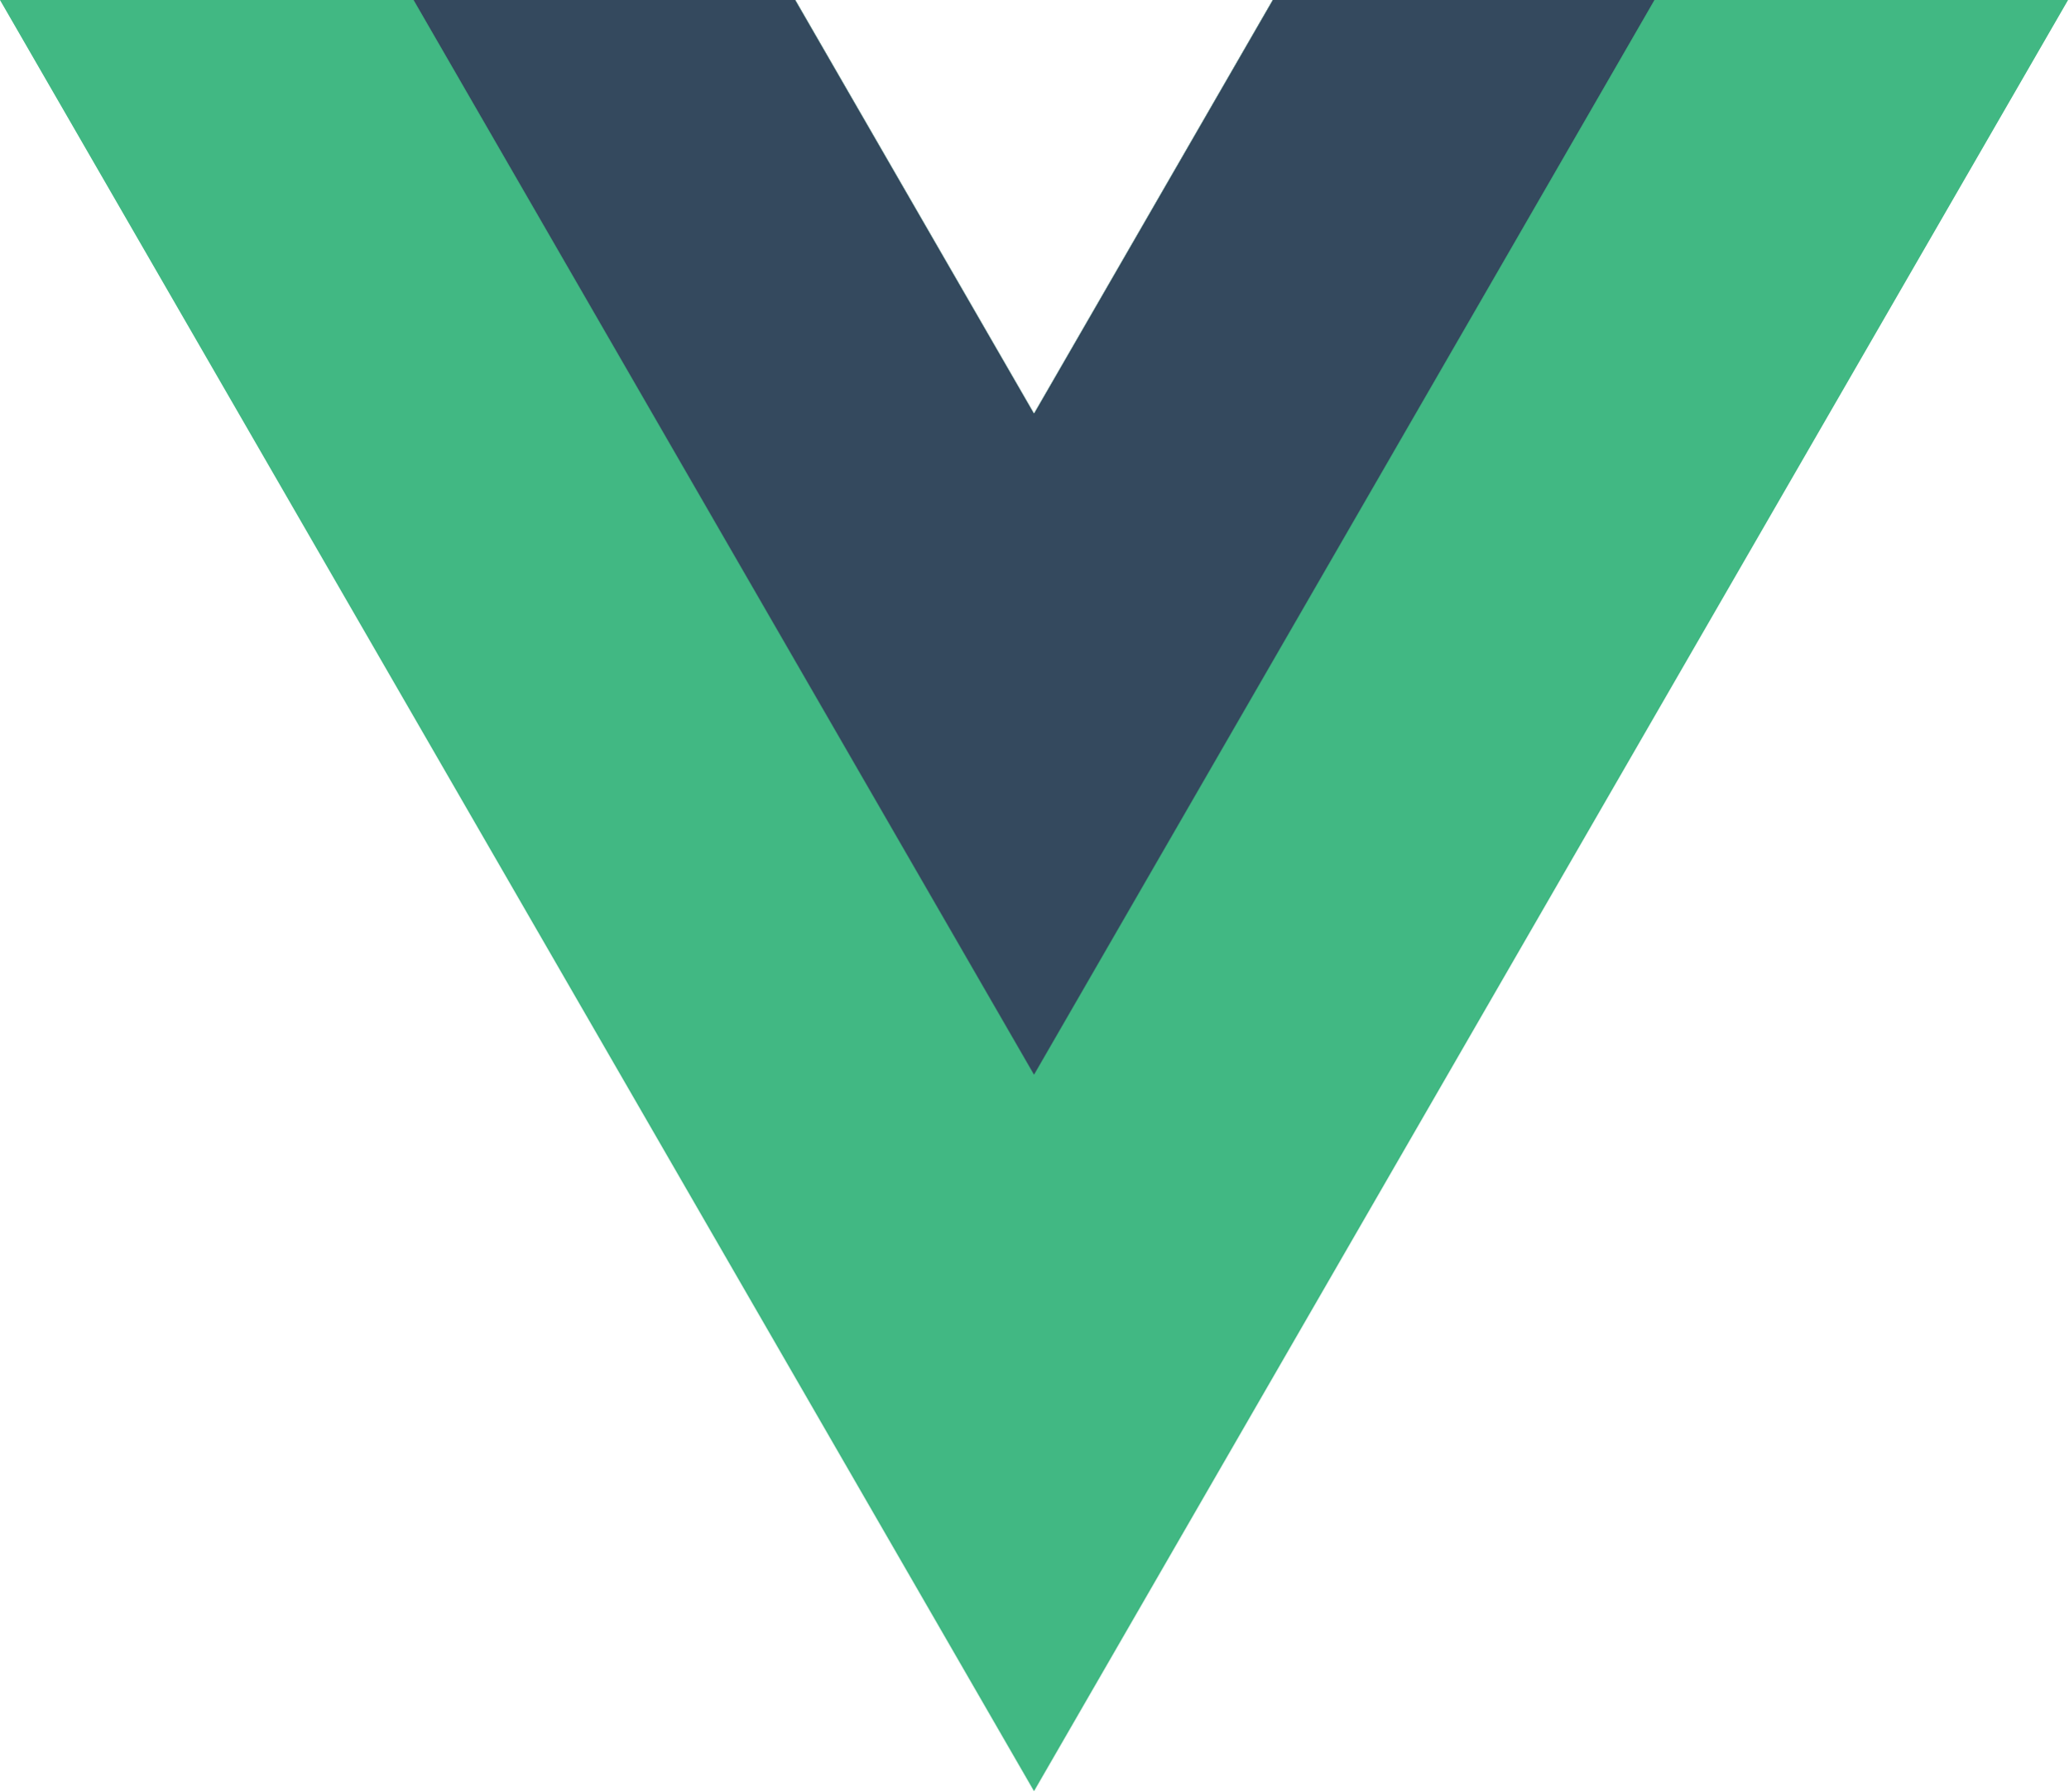
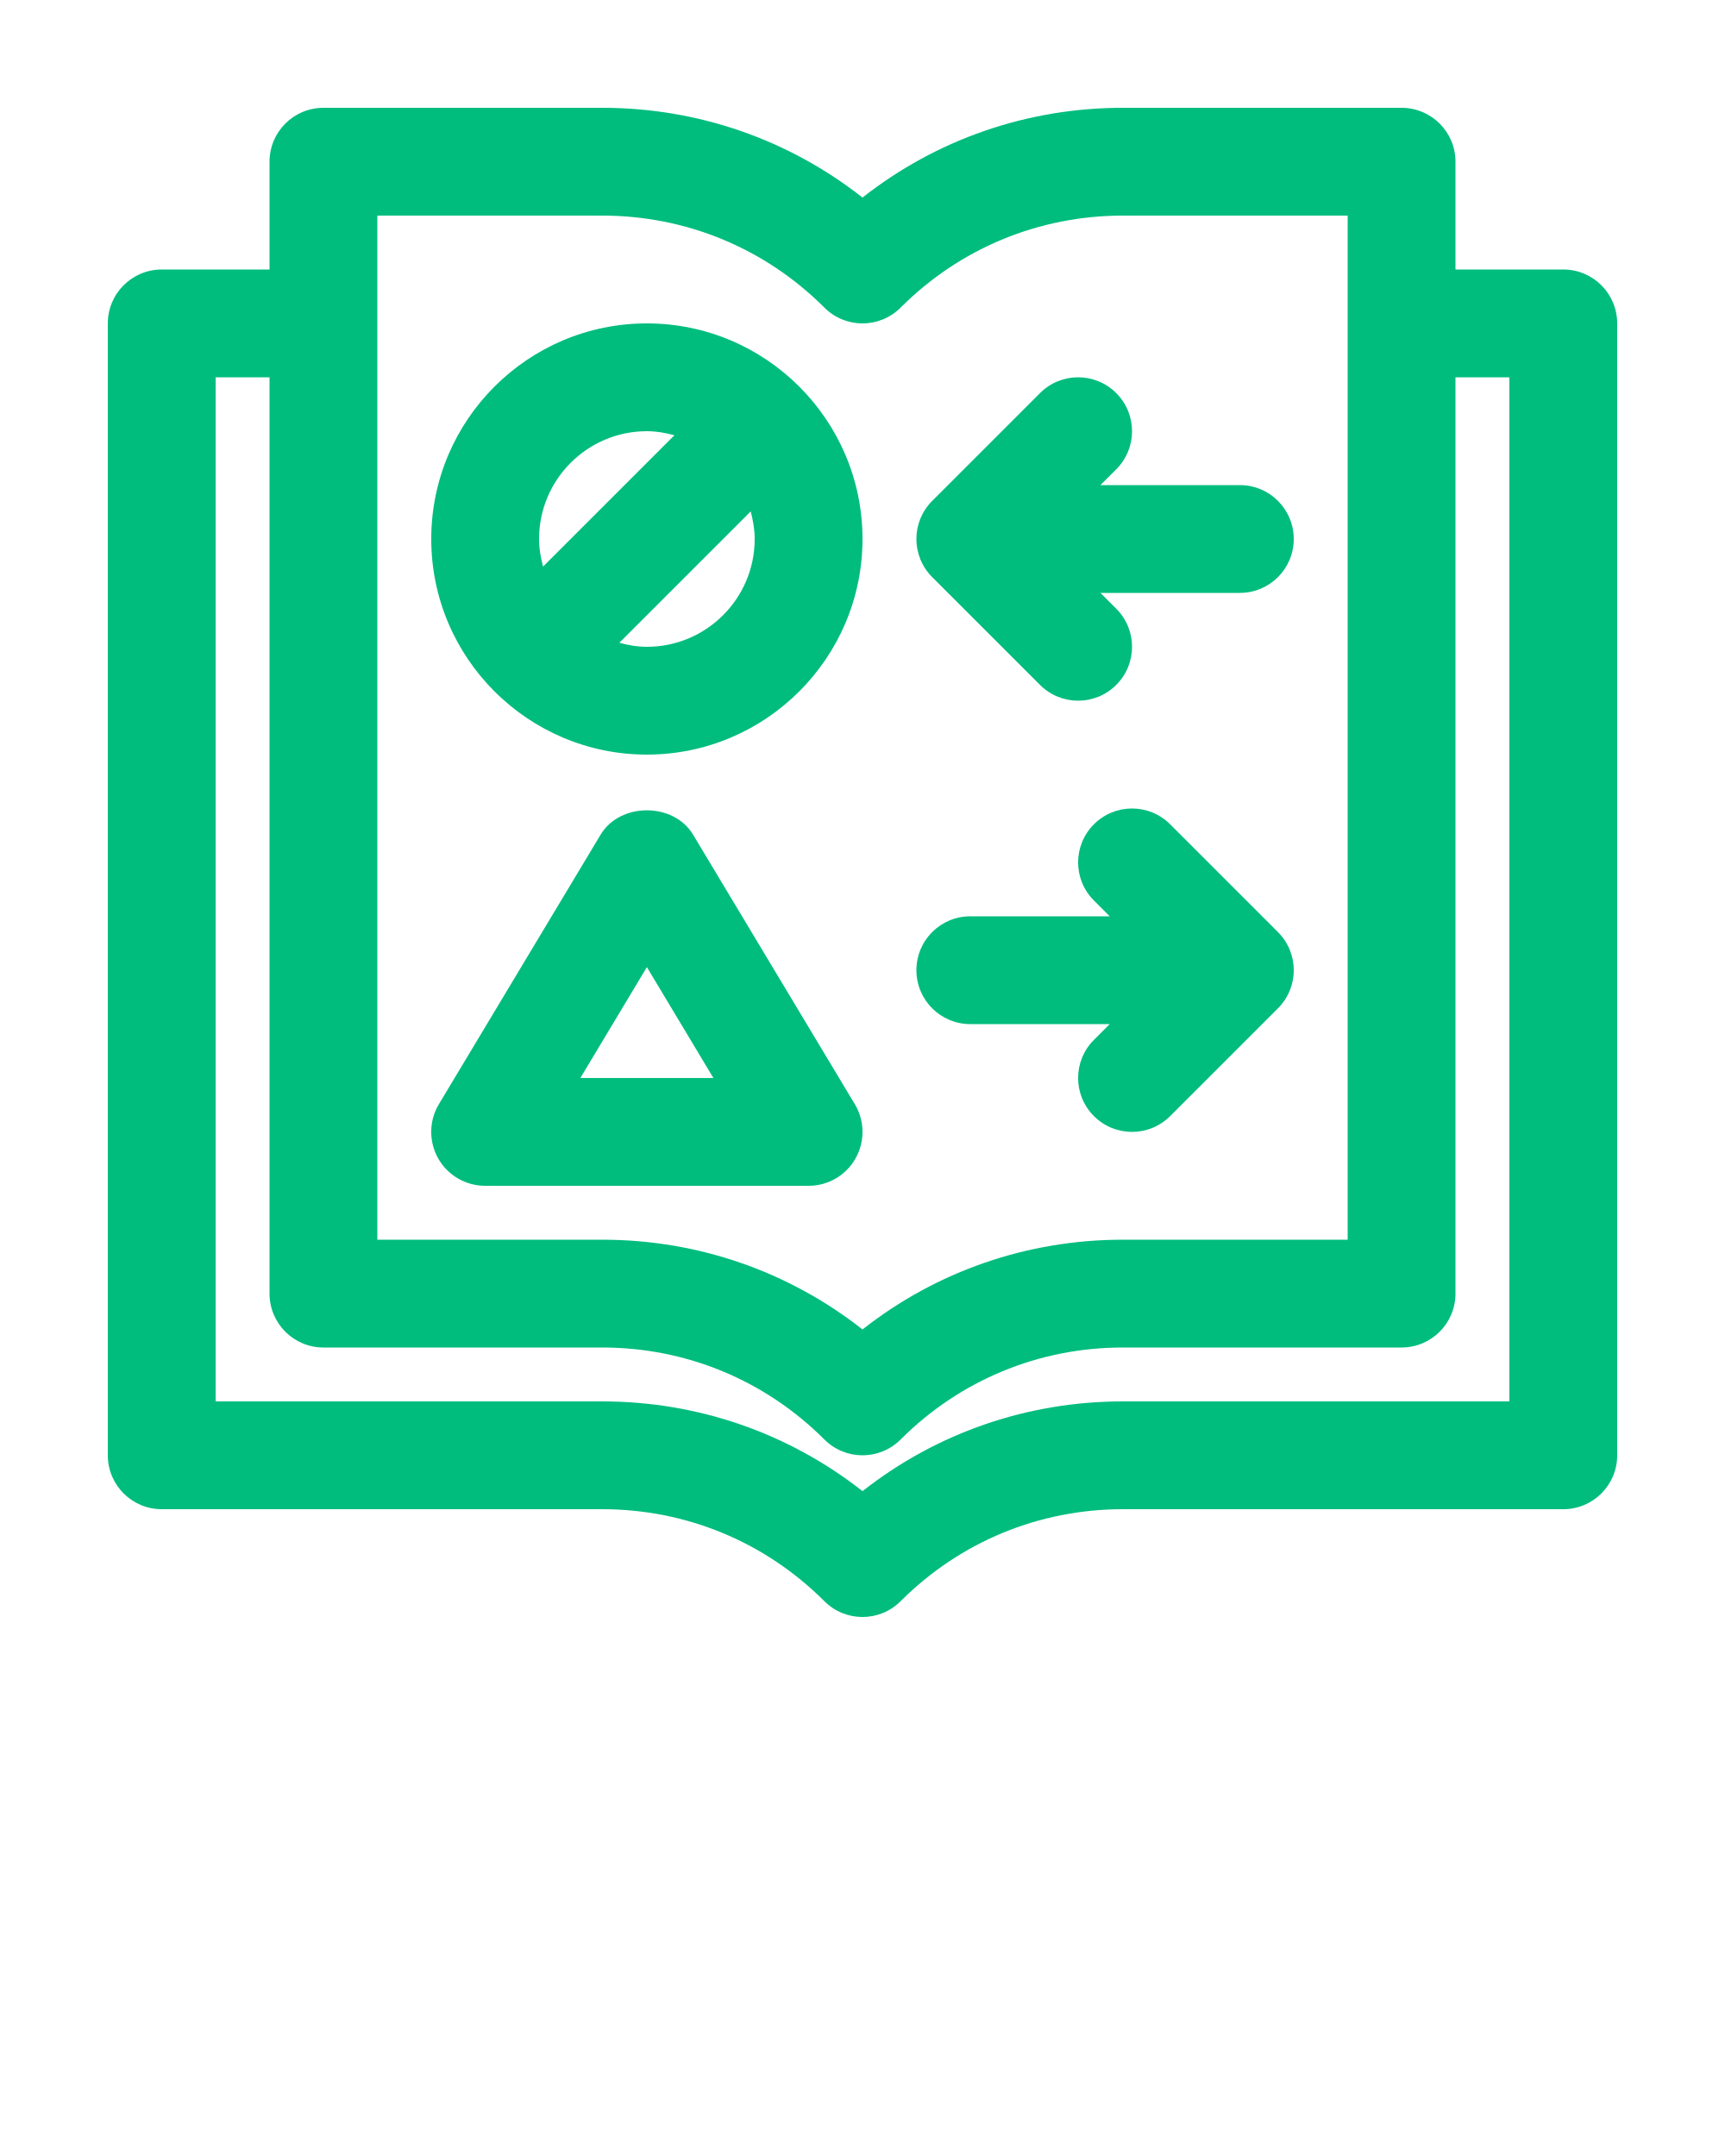
- <svg xmlns="http://www.w3.org/2000/svg" viewBox="0 0 261.76 226.69">
-   <path d="M161.096.001l-30.225 52.351L100.647.001H-.005l130.877 226.688L261.749.001z" fill="#41b883" />
-   <path d="M161.096.001l-30.225 52.351L100.647.001H52.346l78.526 136.01L209.398.001z" fill="#34495e" />
+ <svg xmlns="http://www.w3.org/2000/svg" version="1.1" x="0px" y="0px" viewBox="0 0 32 40" enable-background="new 0 0 32 32" xml:space="preserve" id="svg6">
+   <defs id="defs6" />
+   <g id="g5" style="fill:#00bd7e;fill-opacity:1">
+     <path d="M29,5h-2V3c0-0.553-0.448-1-1-1h-5.171C19.056,2,17.373,2.586,16,3.665   C14.627,2.586,12.944,2,11.171,2H6C5.448,2,5,2.447,5,3v2H3C2.448,5,2,5.447,2,6v21   c0,0.553,0.448,1,1,1h8.171c1.557,0,3.021,0.606,4.122,1.707   C15.488,29.902,15.744,30,16,30s0.512-0.098,0.707-0.293   C17.808,28.606,19.272,28,20.829,28H29c0.552,0,1-0.447,1-1V6C30,5.447,29.552,5,29,5z M7,4   h4.171c1.557,0,3.021,0.606,4.122,1.707c0.391,0.391,1.023,0.391,1.414,0   C17.808,4.606,19.272,4,20.829,4H25v19h-4.171C19.056,23,17.373,23.586,16,24.665   C14.627,23.586,12.944,23,11.171,23H7V4z M28,26h-7.171C19.056,26,17.373,26.586,16,27.665   C14.627,26.586,12.944,26,11.171,26H4V7h1v17c0,0.553,0.448,1,1,1h5.171   c1.557,0,3.021,0.606,4.122,1.707C15.488,26.902,15.744,27,16,27   s0.512-0.098,0.707-0.293C17.808,25.606,19.272,25,20.829,25H26c0.552,0,1-0.447,1-1V7h1   V26z" id="path1" style="fill:#00bd7e;fill-opacity:1" />
+     <path d="M12,14c2.206,0,4-1.794,4-4s-1.794-4-4-4s-4,1.794-4,4S9.794,14,12,14z M12,12   c-0.178,0-0.347-0.031-0.511-0.075l2.437-2.437C13.969,9.653,14,9.822,14,10   C14,11.103,13.103,12,12,12z M12,8c0.178,0,0.347,0.031,0.511,0.075l-2.437,2.437   C10.031,10.347,10,10.178,10,10C10,8.897,10.897,8,12,8z" id="path2" style="fill:#00bd7e;fill-opacity:1" />
+     <path d="M15.87,21.493c0.178-0.314,0.173-0.699-0.013-1.008l-3-5   c-0.361-0.602-1.354-0.602-1.715,0l-3,5c-0.186,0.309-0.19,0.693-0.013,1.008   C8.307,21.807,8.64,22,9,22h6C15.36,22,15.693,21.807,15.87,21.493z M10.766,20   L12,17.943L13.234,20H10.766z" id="path3" style="fill:#00bd7e;fill-opacity:1" />
+     <path d="M19.293,12.707C19.488,12.902,19.744,13,20,13s0.512-0.098,0.707-0.293   c0.391-0.391,0.391-1.023,0-1.414L20.414,11H23c0.552,0,1-0.447,1-1s-0.448-1-1-1h-2.586   l0.293-0.293c0.391-0.391,0.391-1.023,0-1.414s-1.023-0.391-1.414,0l-2,2   c-0.391,0.391-0.391,1.023,0,1.414L19.293,12.707z" id="path4" style="fill:#00bd7e;fill-opacity:1" />
+     <path d="M18,19h2.586l-0.293,0.293c-0.391,0.391-0.391,1.023,0,1.414   C20.488,20.902,20.744,21,21,21s0.512-0.098,0.707-0.293l2-2   c0.391-0.391,0.391-1.023,0-1.414l-2-2c-0.391-0.391-1.023-0.391-1.414,0   s-0.391,1.023,0,1.414L20.586,17H18c-0.552,0-1,0.447-1,1S17.448,19,18,19z" id="path5" style="fill:#00bd7e;fill-opacity:1" />
+   </g>
+   <text x="0" y="47" fill="#000000" font-size="5px" font-weight="bold" font-family="'Helvetica Neue', Helvetica, Arial-Unicode, Arial, Sans-serif" id="text5">Created by M. Oki Orlando</text>
+   <text x="0" y="52" fill="#000000" font-size="5px" font-weight="bold" font-family="'Helvetica Neue', Helvetica, Arial-Unicode, Arial, Sans-serif" id="text6">from the Noun Project</text>
</svg>
